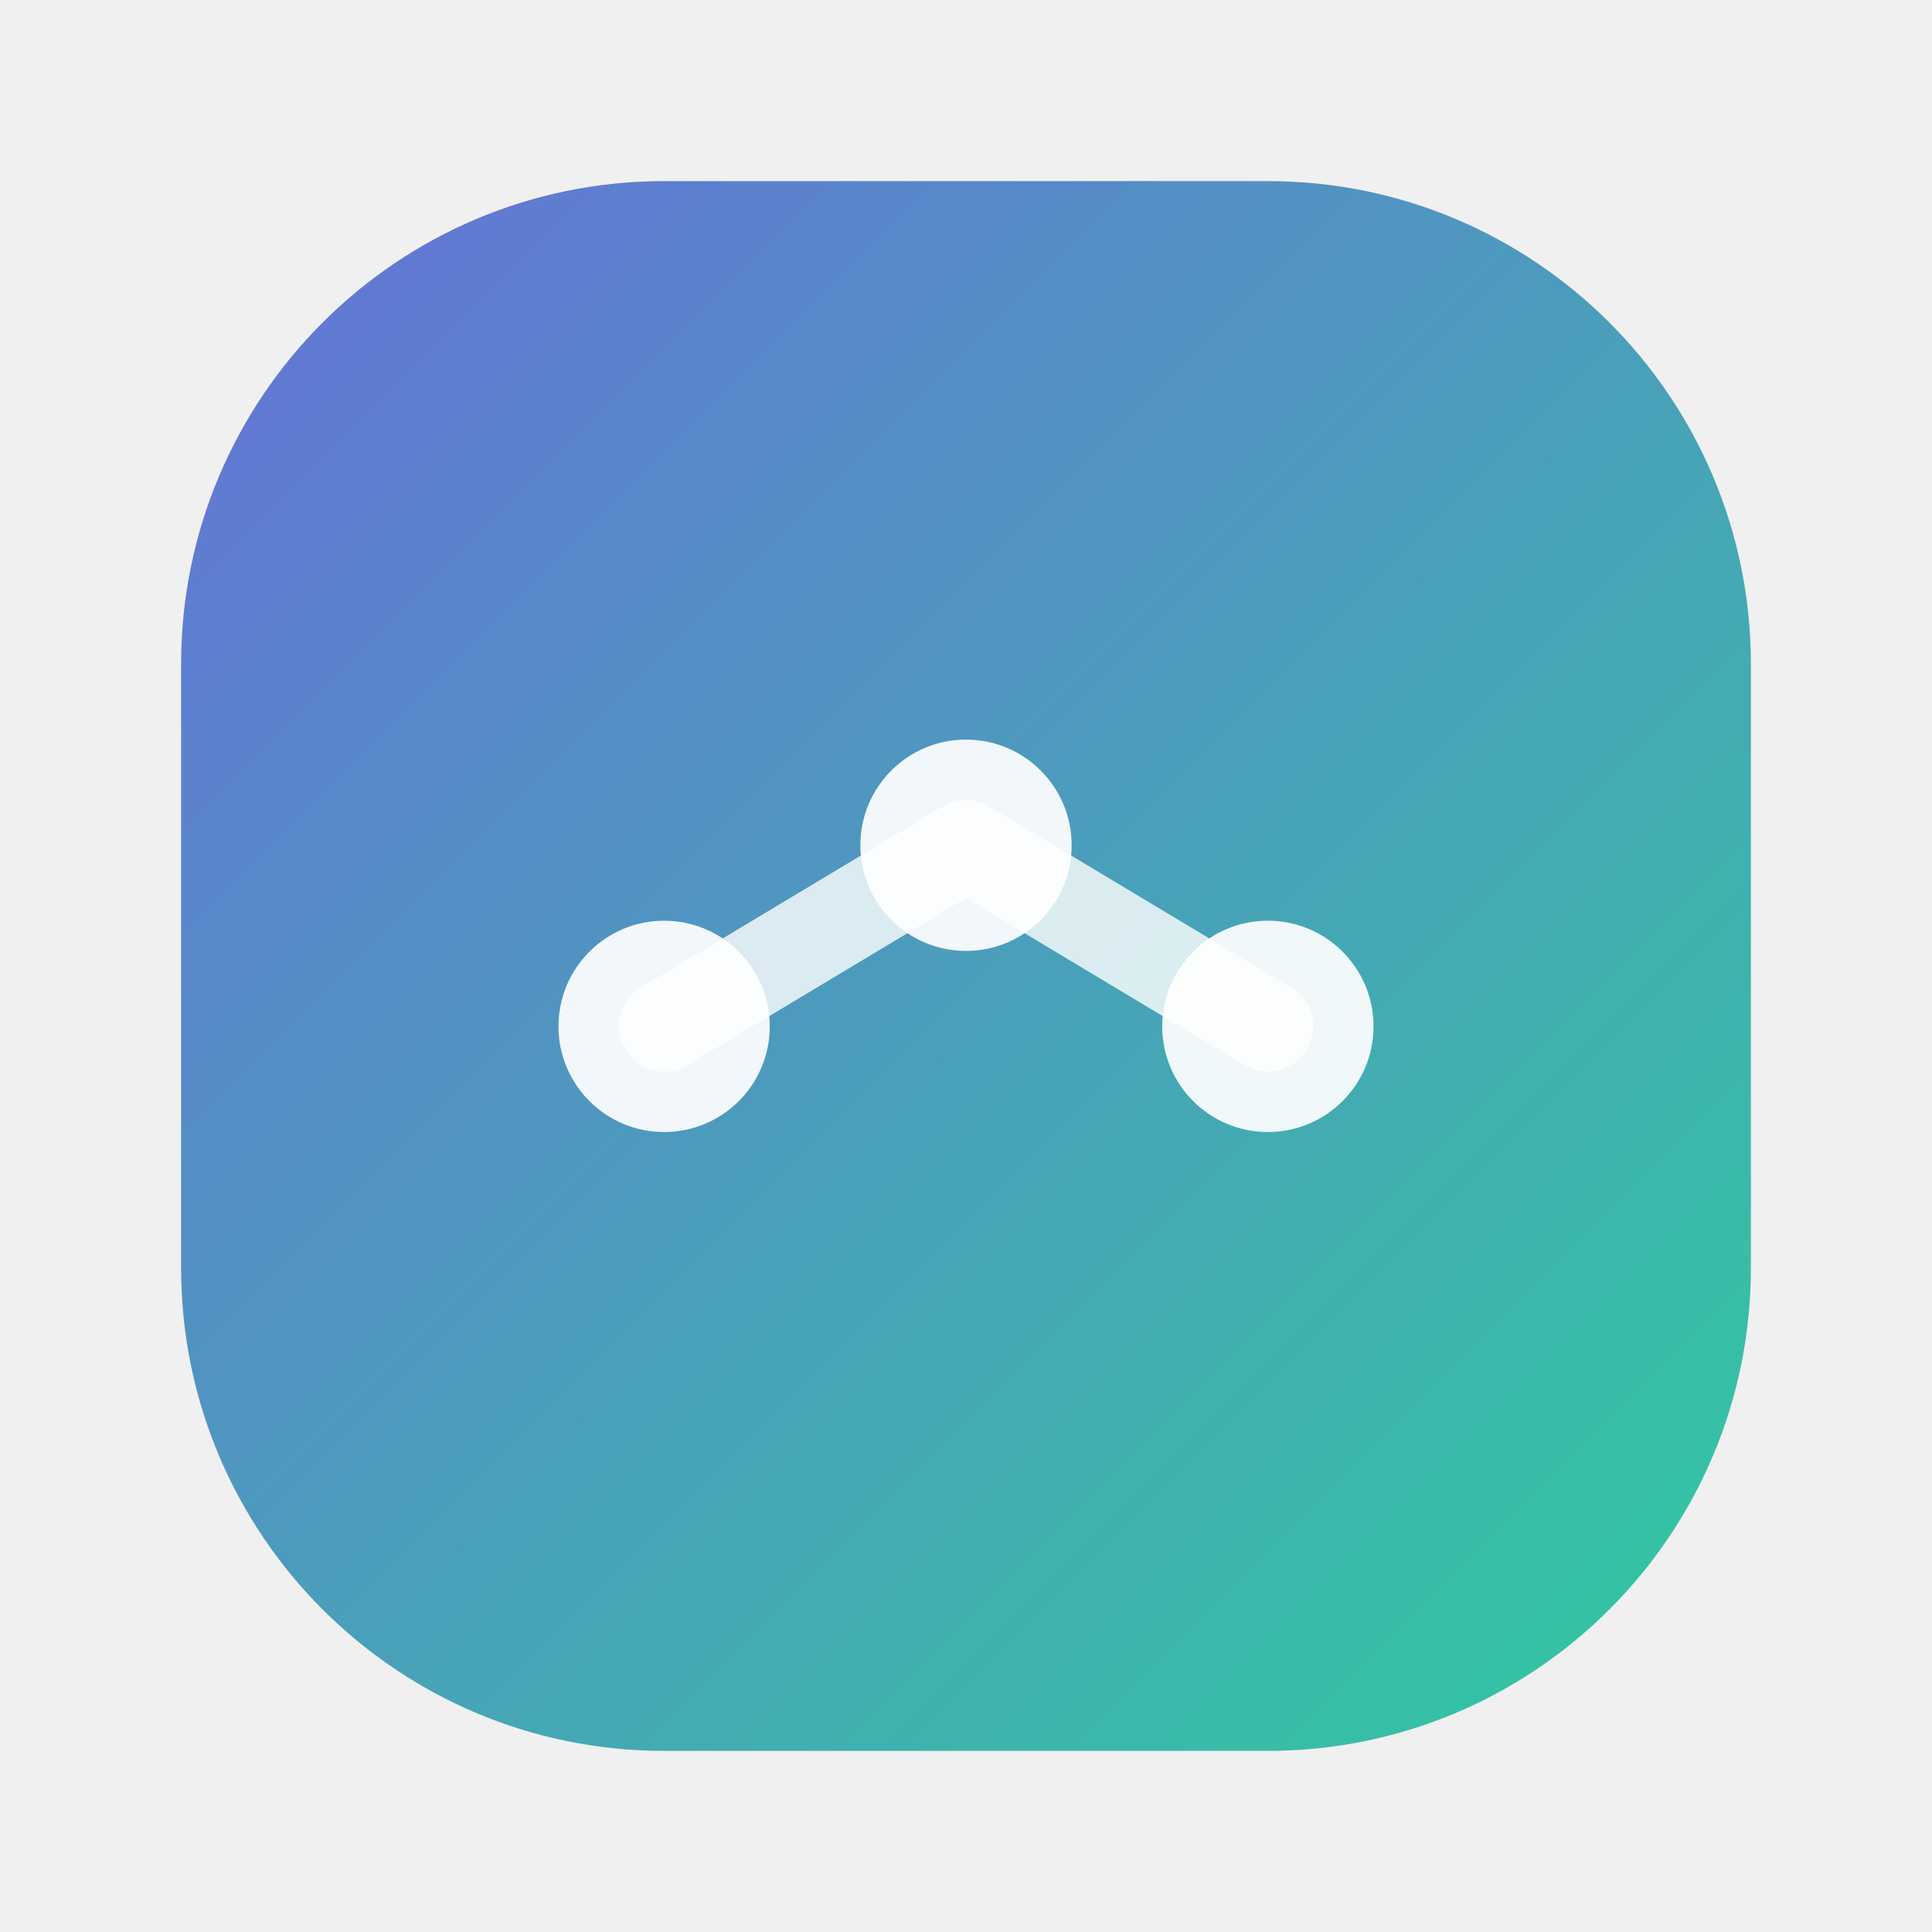
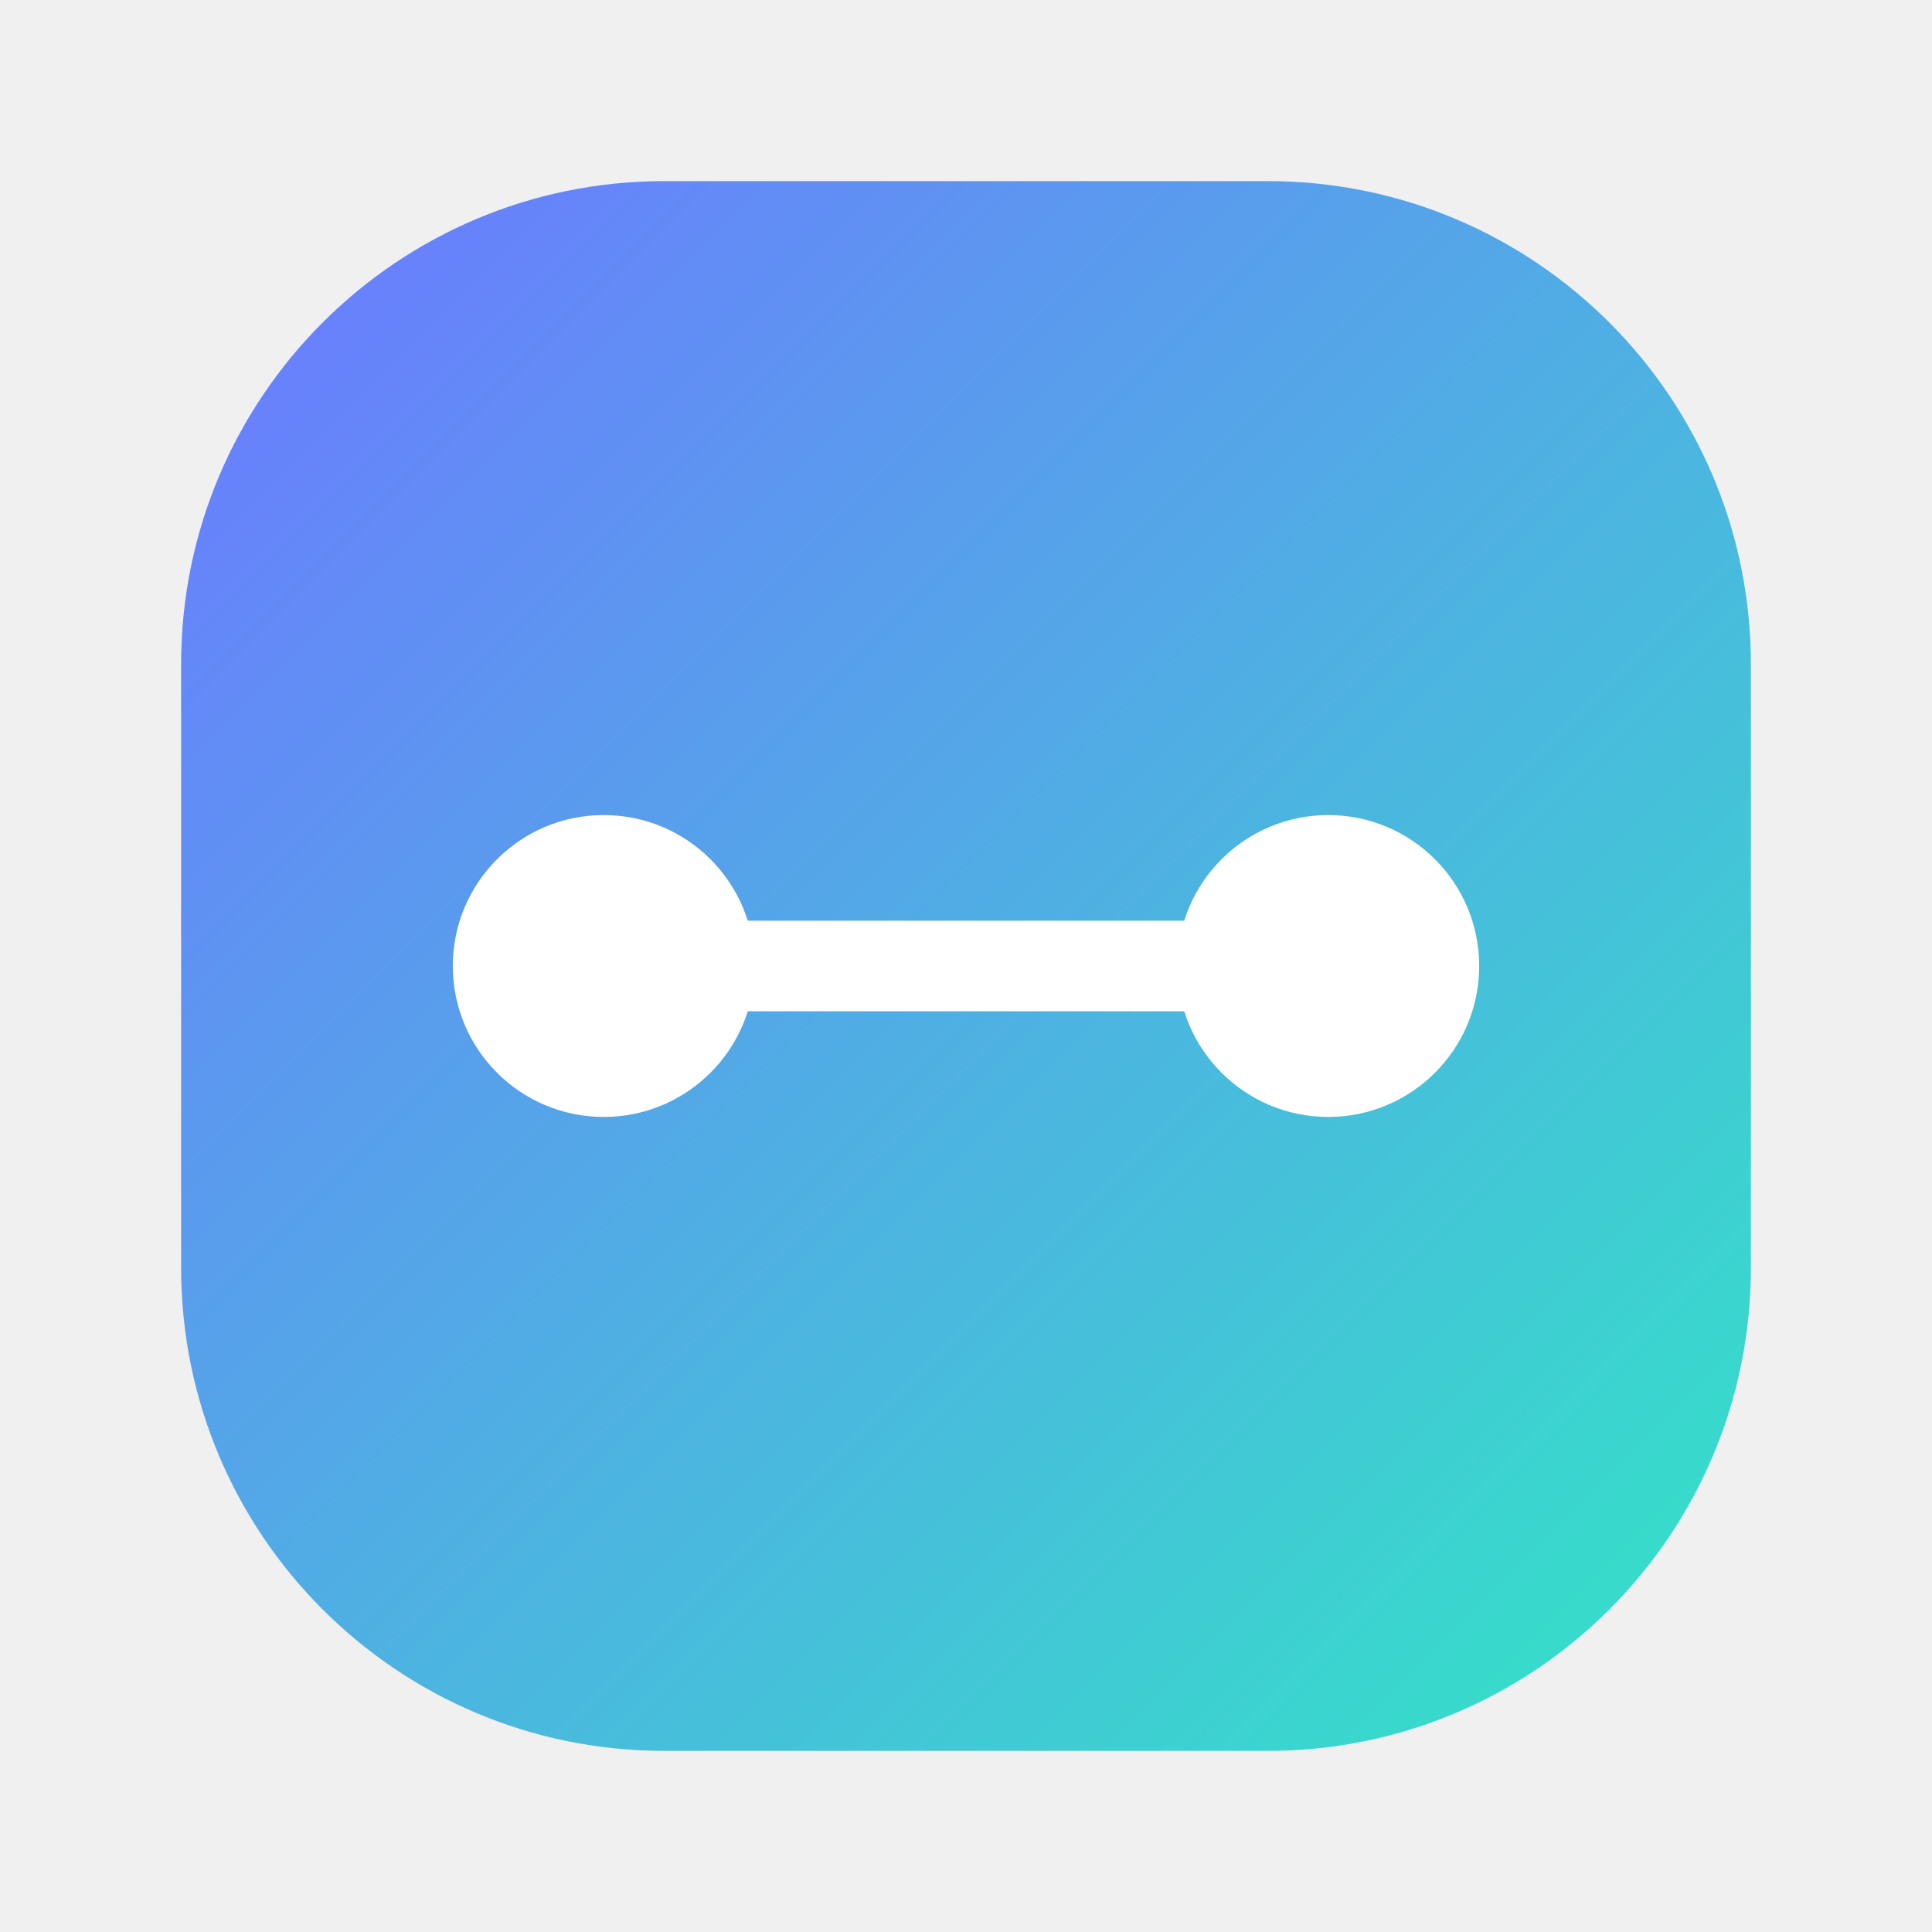
<svg xmlns="http://www.w3.org/2000/svg" width="64" height="64" viewBox="0 0 64 64" fill="none">
  <defs>
    <linearGradient id="g" x1="8" y1="8" x2="56" y2="56" gradientUnits="userSpaceOnUse">
-       <stop stop-color="#788CFF" />
-       <stop offset="1" stop-color="#3CF0BE" />
+       <stop stop-color="#6B7BFF" />
+       <stop offset="1" stop-color="#34E1C8" />
    </linearGradient>
  </defs>
  <rect x="6" y="6" width="52" height="52" rx="16" fill="url(#g)" />
-   <rect x="6" y="6" width="52" height="52" rx="16" fill="#0B1020" fill-opacity="0.18" />
-   <path d="M22 34L32 28L42 34" stroke="#FFFFFF" stroke-opacity="0.80" stroke-width="3" stroke-linecap="round" stroke-linejoin="round" />
-   <circle cx="22" cy="34" r="3.5" fill="#FFFFFF" fill-opacity="0.92" />
-   <circle cx="32" cy="28" r="3.5" fill="#FFFFFF" fill-opacity="0.92" />
-   <circle cx="42" cy="34" r="3.5" fill="#FFFFFF" fill-opacity="0.92" />
+   <line x1="20" y1="32" x2="44" y2="32" stroke="#FFFFFF" stroke-width="3" stroke-linecap="round" />
+   <circle cx="20" cy="32" r="5" fill="#FFFFFF" />
+   <circle cx="44" cy="32" r="5" fill="#FFFFFF" />
</svg>
